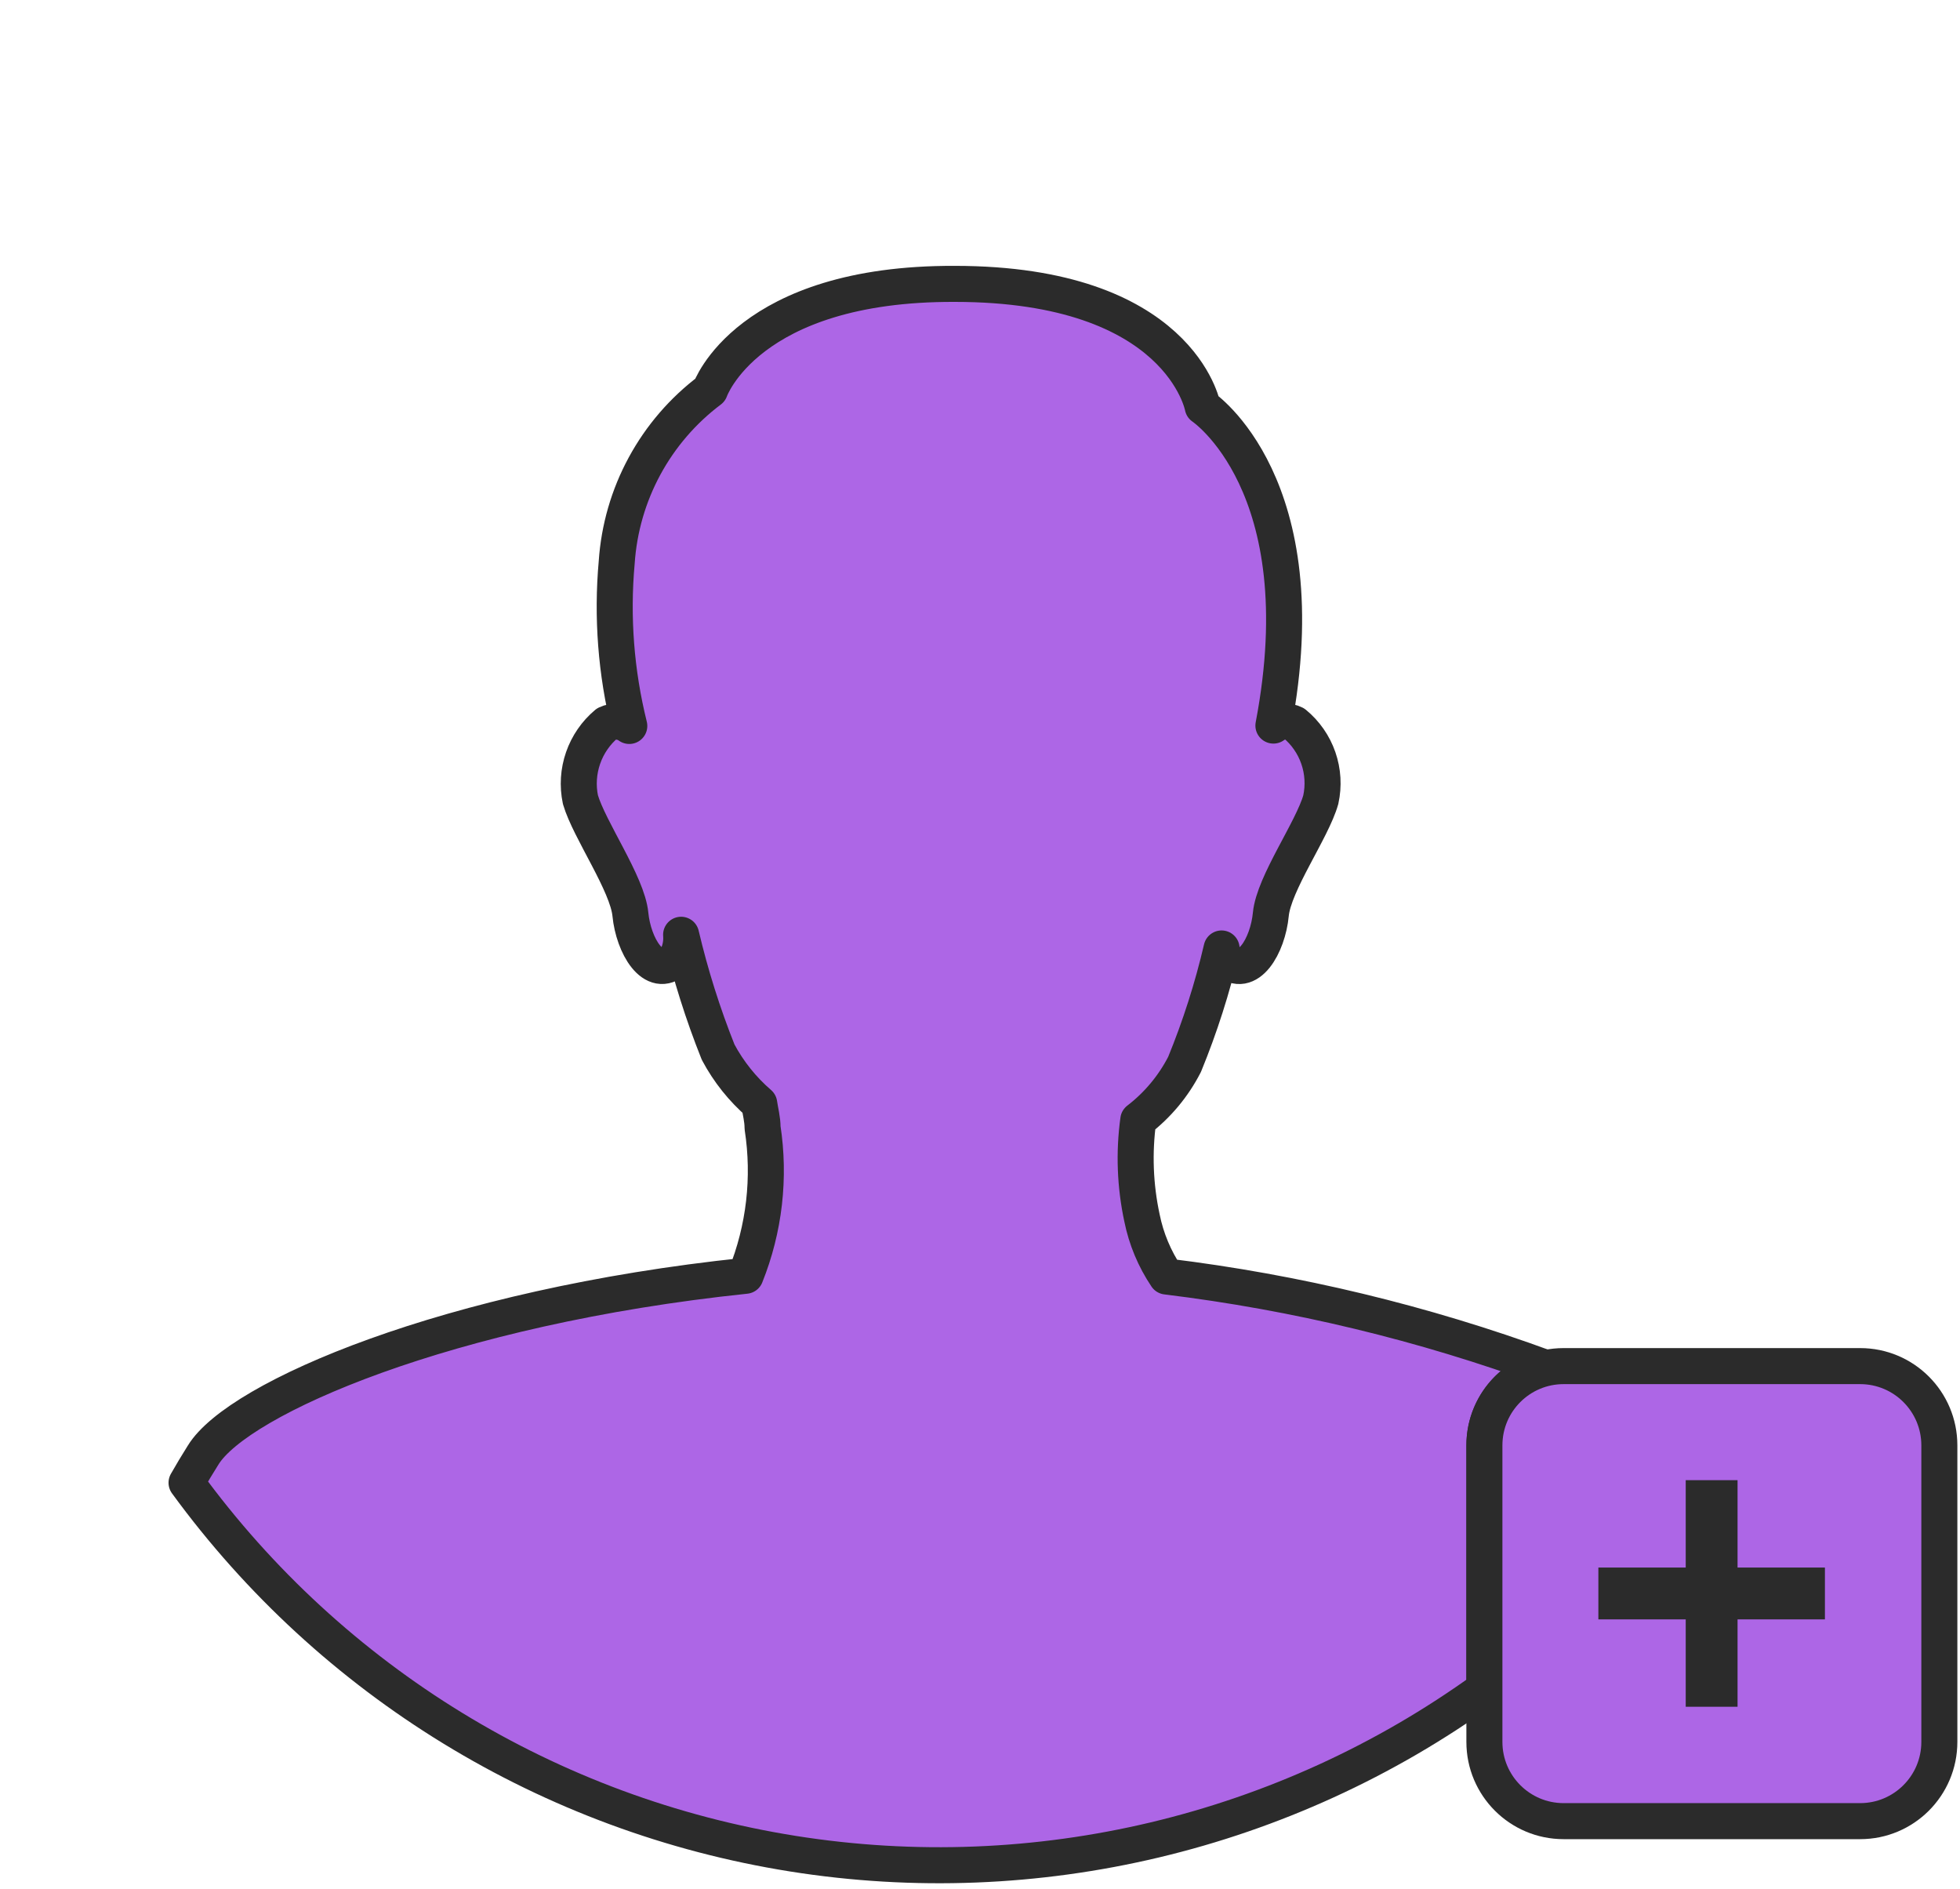
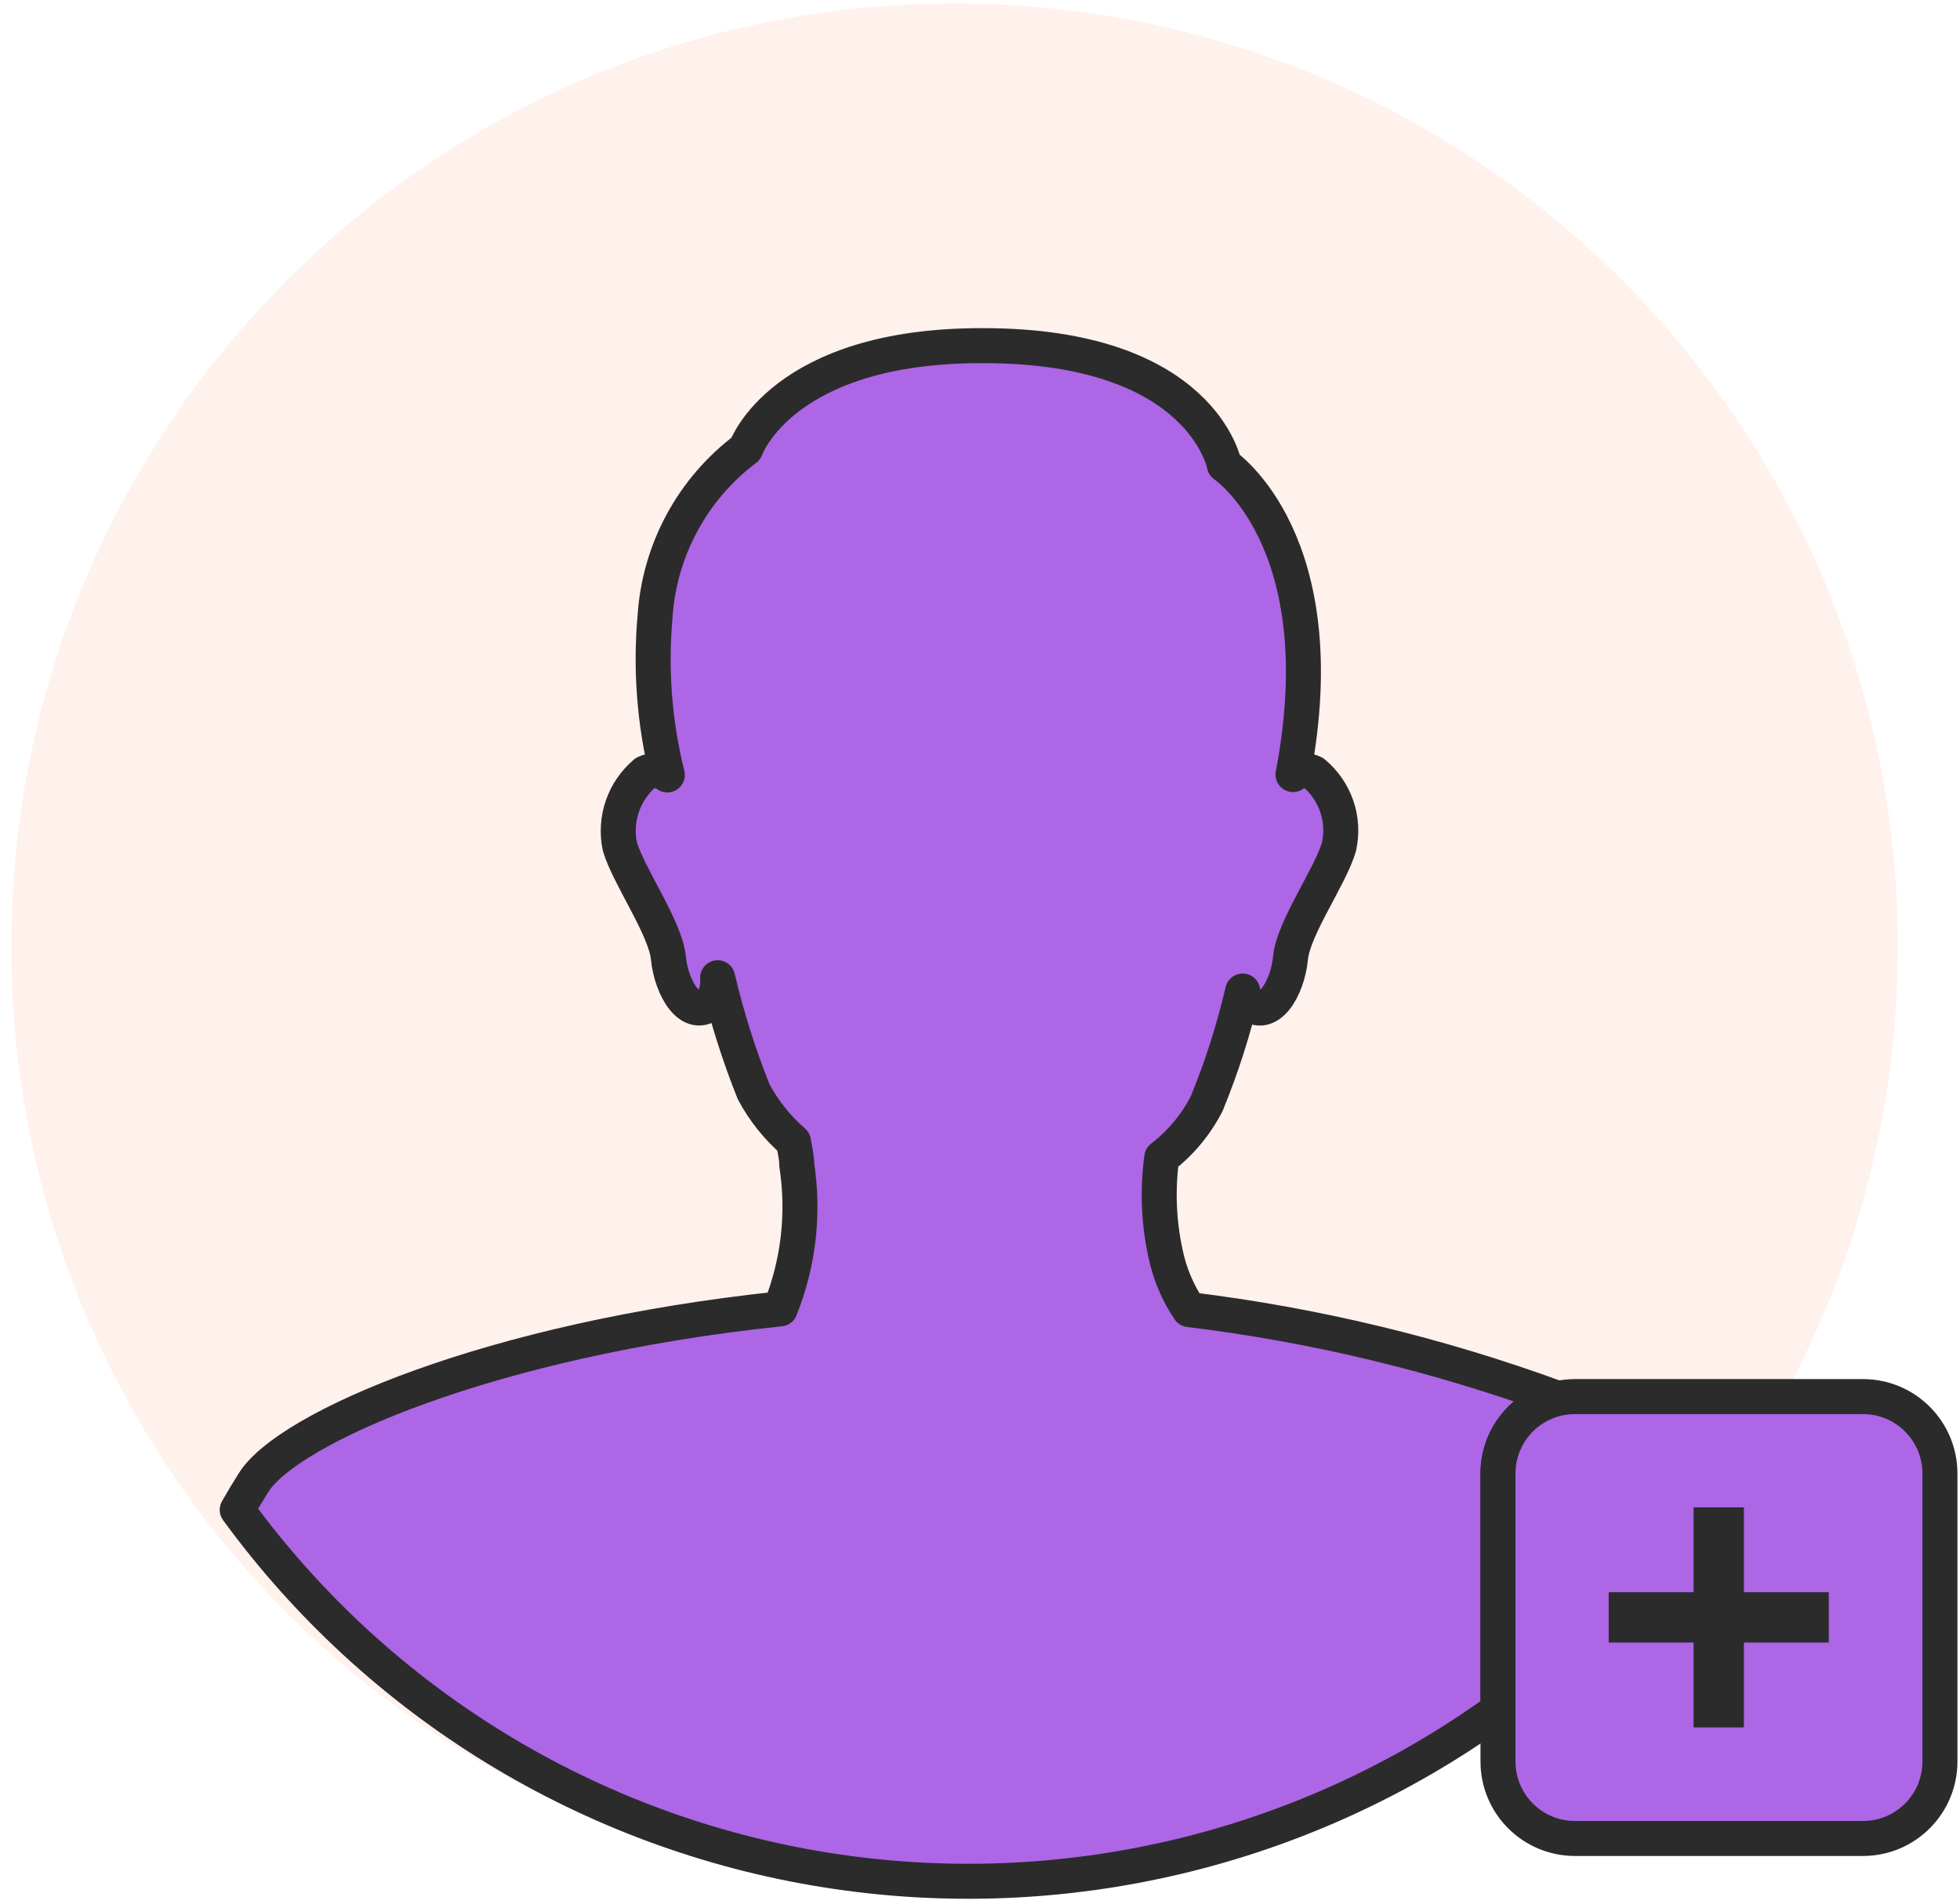
- <svg xmlns="http://www.w3.org/2000/svg" width="136" height="131" viewBox="0 0 136 131" fill="none">
-   <path d="M80.936 88.558C89.927 89.654 98.761 91.783 107.264 94.903C106.05 95.182 104.968 95.866 104.193 96.841C103.418 97.816 102.998 99.026 103 100.271V117.173C89.145 127.172 71.895 131.281 55.02 128.6C38.146 125.919 23.018 116.667 12.944 102.866C13.304 102.232 13.689 101.59 14.1 100.939C16.515 97.009 31.079 90.665 51.731 88.507C53.038 85.25 53.447 81.701 52.912 78.233C52.912 77.642 52.758 77.103 52.681 76.563C51.519 75.558 50.552 74.348 49.83 72.993C48.773 70.346 47.914 67.624 47.261 64.85C47.312 65.461 47.168 66.073 46.85 66.597C45.335 68.01 43.948 65.569 43.742 63.437C43.537 61.305 40.891 57.581 40.275 55.475C40.073 54.514 40.137 53.517 40.458 52.589C40.779 51.662 41.346 50.839 42.098 50.209C42.349 50.091 42.627 50.044 42.903 50.071C43.179 50.098 43.442 50.199 43.665 50.363C42.744 46.654 42.449 42.816 42.792 39.01C42.949 36.671 43.608 34.393 44.725 32.332C45.843 30.27 47.391 28.474 49.265 27.066C49.265 27.066 51.833 19.642 66.243 19.694C81.886 19.694 83.453 28.221 83.453 28.221C83.453 28.221 91.544 33.616 88.359 50.337C88.567 50.181 88.814 50.086 89.073 50.063C89.332 50.041 89.592 50.091 89.823 50.209C90.582 50.834 91.154 51.656 91.476 52.585C91.798 53.514 91.857 54.514 91.647 55.475C91.056 57.581 88.385 61.28 88.179 63.437C87.974 65.595 86.587 68.01 85.071 66.597C84.901 66.362 84.795 66.088 84.763 65.8C84.123 68.545 83.264 71.233 82.195 73.84C81.423 75.347 80.327 76.663 78.984 77.693C78.672 79.96 78.759 82.263 79.241 84.5C79.534 85.951 80.11 87.33 80.936 88.558Z" fill="#AD66E6" stroke="#2B2B2B" stroke-width="2.5" stroke-linecap="round" stroke-linejoin="round" />
-   <path d="M129.071 94.774H108.496C105.46 94.774 102.999 97.235 102.999 100.271V120.845C102.999 123.881 105.46 126.342 108.496 126.342H129.071C132.106 126.342 134.567 123.881 134.567 120.845V100.271C134.567 97.235 132.106 94.774 129.071 94.774Z" fill="#AD66E6" stroke="#2B2B2B" stroke-width="2.5" stroke-linecap="round" stroke-linejoin="round" />
-   <path d="M126.627 108.749H120.565V102.687H116.969V108.749H110.907V112.345H116.969V118.407H120.565V112.345H126.627V108.749Z" fill="#2B2B2B" />
+ <svg xmlns="http://www.w3.org/2000/svg" width="140" height="136" viewBox="0 0 140 136" fill="none">
+   <circle cx="68.181" cy="67.625" r="67.375" fill="#FFF1EC" />
+   <path d="M84.936 93.558C93.927 94.654 102.761 96.783 111.264 99.903C110.05 100.182 108.968 100.866 108.193 101.841C107.418 102.816 106.998 104.026 107 105.271V122.173C93.145 132.172 75.895 136.281 59.02 133.6C42.146 130.919 27.018 121.667 16.944 107.866C17.304 107.232 17.689 106.59 18.1 105.939C20.515 102.009 35.079 95.665 55.731 93.507C57.038 90.25 57.447 86.701 56.912 83.233C56.912 82.642 56.758 82.103 56.681 81.563C55.519 80.558 54.552 79.348 53.83 77.993C52.773 75.346 51.914 72.624 51.261 69.85C51.312 70.461 51.168 71.073 50.85 71.597C49.335 73.01 47.948 70.569 47.742 68.437C47.537 66.305 44.891 62.581 44.275 60.475C44.073 59.514 44.137 58.517 44.458 57.589C44.779 56.662 45.346 55.839 46.098 55.209C46.349 55.091 46.627 55.044 46.903 55.071C47.179 55.098 47.442 55.199 47.665 55.363C46.744 51.654 46.449 47.816 46.792 44.01C46.949 41.671 47.608 39.393 48.725 37.332C49.843 35.27 51.391 33.474 53.265 32.066C53.265 32.066 55.833 24.642 70.243 24.694C85.886 24.694 87.453 33.221 87.453 33.221C87.453 33.221 95.544 38.616 92.359 55.337C92.567 55.181 92.814 55.086 93.073 55.063C93.332 55.041 93.592 55.091 93.823 55.209C94.582 55.834 95.154 56.656 95.476 57.585C95.798 58.514 95.857 59.514 95.647 60.475C95.056 62.581 92.385 66.28 92.179 68.437C91.974 70.595 90.587 73.01 89.071 71.597C88.901 71.362 88.795 71.088 88.763 70.8C88.123 73.545 87.264 76.233 86.195 78.84C85.423 80.347 84.327 81.663 82.984 82.693C82.672 84.96 82.759 87.263 83.241 89.5C83.534 90.951 84.11 92.33 84.936 93.558Z" fill="#AD66E6" stroke="#2B2B2B" stroke-width="2.5" stroke-linecap="round" stroke-linejoin="round" />
+   <path d="M133.071 99.774H112.496C109.46 99.774 106.999 102.235 106.999 105.271V125.845C106.999 128.881 109.46 131.342 112.496 131.342H133.071C136.106 131.342 138.567 128.881 138.567 125.845V105.271C138.567 102.235 136.106 99.774 133.071 99.774Z" fill="#AD66E6" stroke="#2B2B2B" stroke-width="2.5" stroke-linecap="round" stroke-linejoin="round" />
+   <path d="M130.627 113.749H124.565V107.687H120.969V113.749H114.907V117.345H120.969V123.407H124.565V117.345H130.627V113.749Z" fill="#2B2B2B" />
</svg>
